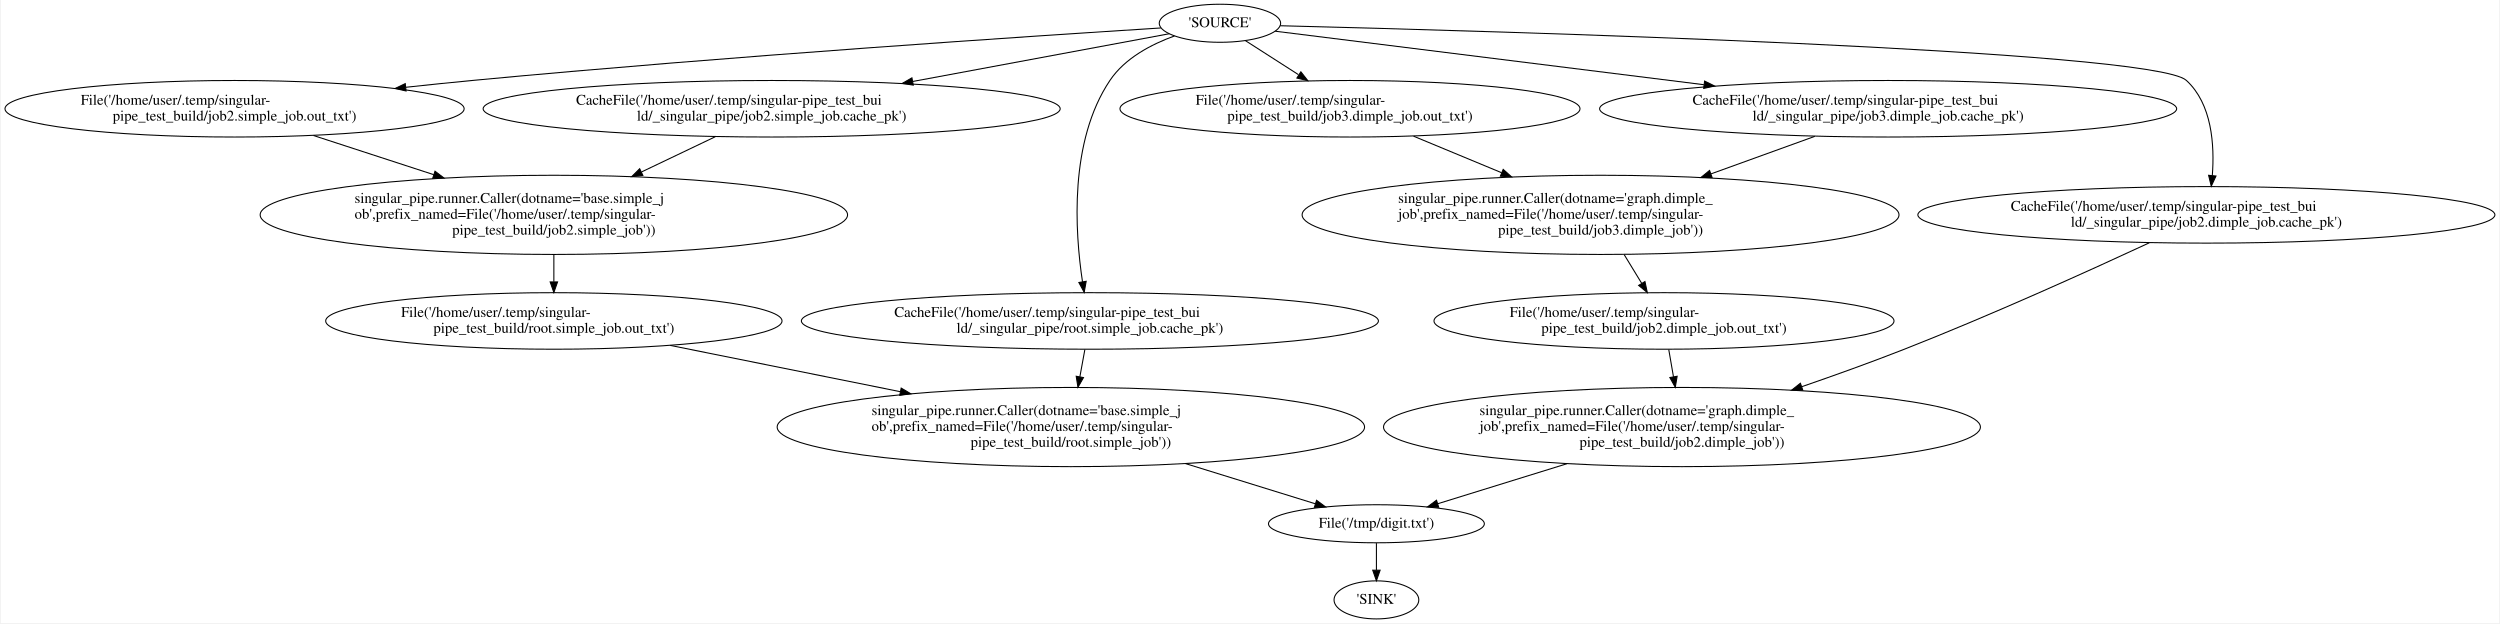
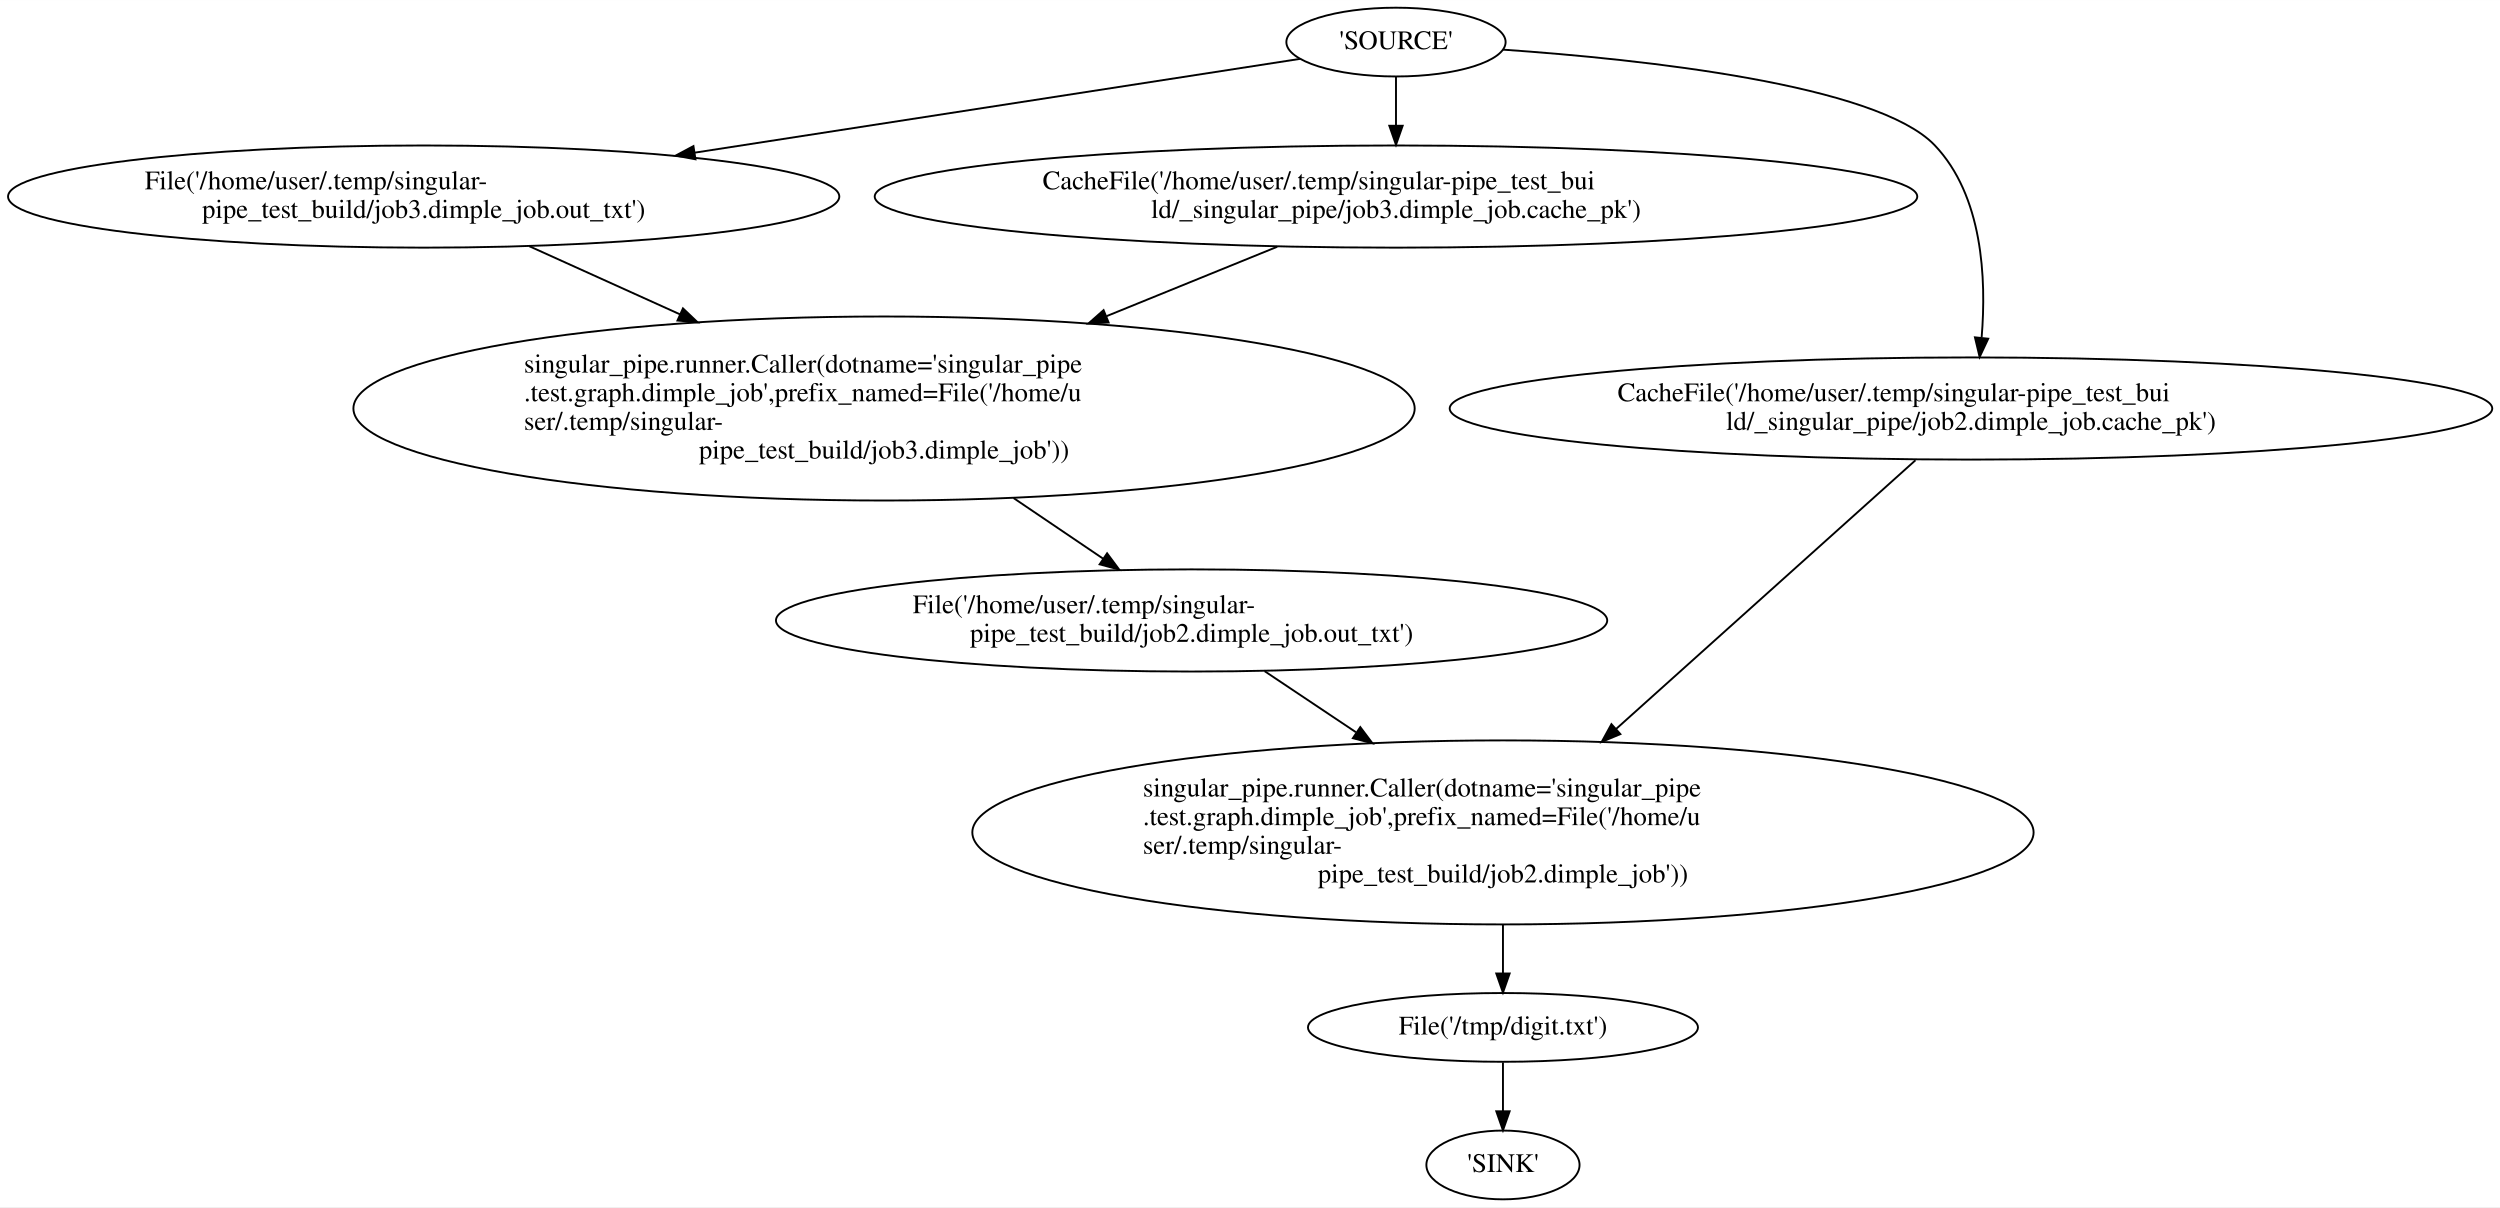
- <svg xmlns="http://www.w3.org/2000/svg" width="2363pt" height="589pt" viewBox="0.00 0.00 2363.02 589.39">
-   <g id="graph0" class="graph" transform="scale(1 1) rotate(0) translate(4 585.387)">
-     <polygon fill="white" stroke="none" points="-4,4 -4,-585.387 2359.02,-585.387 2359.02,4 -4,4" />
+ <svg xmlns="http://www.w3.org/2000/svg" width="1309pt" height="632pt" viewBox="0.00 0.00 1308.73 631.81">
+   <g id="graph0" class="graph" transform="scale(1 1) rotate(0) translate(4 627.813)">
+     <polygon fill="white" stroke="none" points="-4,4 -4,-627.813 1304.73,-627.813 1304.73,4 -4,4" />
    <g id="node1" class="node">
-       <ellipse fill="none" stroke="black" cx="1149.08" cy="-563.387" rx="57.391" ry="18" />
-       <text text-anchor="middle" x="1149.08" y="-559.687" font-family="Times,serif" font-size="14.00">'SOURCE'</text>
+       <ellipse fill="none" stroke="black" cx="726.789" cy="-605.813" rx="57.391" ry="18" />
+       <text text-anchor="middle" x="726.789" y="-602.113" font-family="Times,serif" font-size="14.00">'SOURCE'</text>
    </g>
    <g id="node2" class="node">
-       <ellipse fill="none" stroke="black" cx="217.082" cy="-482.517" rx="217.164" ry="26.741" />
-       <text text-anchor="start" x="71.582" y="-486.317" font-family="Times,serif" font-size="14.00">File('/home/user/.temp/singular-</text>
-       <text text-anchor="middle" x="217.082" y="-471.317" font-family="Times,serif" font-size="14.00">pipe_test_build/job2.simple_job.out_txt')</text>
+       <ellipse fill="none" stroke="black" cx="217.789" cy="-524.943" rx="217.578" ry="26.741" />
+       <text text-anchor="start" x="71.789" y="-528.743" font-family="Times,serif" font-size="14.00">File('/home/user/.temp/singular-</text>
+       <text text-anchor="middle" x="217.789" y="-513.743" font-family="Times,serif" font-size="14.00">pipe_test_build/job3.dimple_job.out_txt')</text>
    </g>
    <g id="edge1" class="edge">
-       <path fill="none" stroke="black" d="M1093.19,-558.936C973.737,-551.395 684.756,-532.282 443.082,-509.387 422.378,-507.426 400.629,-505.176 379.14,-502.841" />
-       <polygon fill="black" stroke="black" points="379.277,-499.335 368.956,-501.726 378.515,-506.293 379.277,-499.335" />
+       <path fill="none" stroke="black" d="M676.591,-597.035C603.64,-585.731 465.503,-564.327 359.789,-547.946" />
+       <polygon fill="black" stroke="black" points="360.081,-544.45 349.663,-546.377 359.009,-551.367 360.081,-544.45" />
    </g>
    <g id="node4" class="node">
-       <ellipse fill="none" stroke="black" cx="725.082" cy="-482.517" rx="272.886" ry="26.741" />
-       <text text-anchor="start" x="540.082" y="-486.317" font-family="Times,serif" font-size="14.00">CacheFile('/home/user/.temp/singular-pipe_test_bui</text>
-       <text text-anchor="middle" x="725.082" y="-471.317" font-family="Times,serif" font-size="14.00">ld/_singular_pipe/job2.simple_job.cache_pk')</text>
+       <ellipse fill="none" stroke="black" cx="726.789" cy="-524.943" rx="272.886" ry="26.741" />
+       <text text-anchor="start" x="541.789" y="-528.743" font-family="Times,serif" font-size="14.00">CacheFile('/home/user/.temp/singular-pipe_test_bui</text>
+       <text text-anchor="middle" x="726.789" y="-513.743" font-family="Times,serif" font-size="14.00">ld/_singular_pipe/job3.dimple_job.cache_pk')</text>
    </g>
    <g id="edge3" class="edge">
-       <path fill="none" stroke="black" d="M1101.27,-553.493C1042.79,-542.615 941.359,-523.747 858.548,-508.343" />
-       <polygon fill="black" stroke="black" points="859.017,-504.871 848.546,-506.483 857.737,-511.753 859.017,-504.871" />
+       <path fill="none" stroke="black" d="M726.789,-587.7C726.789,-580.21 726.789,-571.119 726.789,-562.241" />
+       <polygon fill="black" stroke="black" points="730.289,-562.026 726.789,-552.026 723.289,-562.026 730.289,-562.026" />
    </g>
    <g id="node7" class="node">
-       <ellipse fill="none" stroke="black" cx="1026.08" cy="-281.823" rx="272.886" ry="26.741" />
-       <text text-anchor="start" x="841.082" y="-285.623" font-family="Times,serif" font-size="14.00">CacheFile('/home/user/.temp/singular-pipe_test_bui</text>
-       <text text-anchor="middle" x="1026.08" y="-270.623" font-family="Times,serif" font-size="14.00">ld/_singular_pipe/root.simple_job.cache_pk')</text>
+       <ellipse fill="none" stroke="black" cx="1027.79" cy="-413.99" rx="272.886" ry="26.741" />
+       <text text-anchor="start" x="842.789" y="-417.79" font-family="Times,serif" font-size="14.00">CacheFile('/home/user/.temp/singular-pipe_test_bui</text>
+       <text text-anchor="middle" x="1027.79" y="-402.79" font-family="Times,serif" font-size="14.00">ld/_singular_pipe/job2.dimple_job.cache_pk')</text>
    </g>
    <g id="edge7" class="edge">
-       <path fill="none" stroke="black" d="M1106.09,-551.378C1084.13,-543.437 1059.15,-530.329 1045.08,-509.387 1006.42,-451.848 1011.86,-366.634 1019.09,-318.792" />
-       <polygon fill="black" stroke="black" points="1022.55,-319.321 1020.69,-308.89 1015.64,-318.202 1022.55,-319.321" />
+       <path fill="none" stroke="black" d="M782.709,-601.86C855.901,-596.77 978.455,-583.633 1008.79,-551.813 1033.95,-525.417 1035.93,-482.1 1033.38,-451.28" />
+       <polygon fill="black" stroke="black" points="1036.82,-450.539 1032.32,-440.948 1029.86,-451.253 1036.82,-450.539" />
+     </g>
+     <g id="node3" class="node">
+       <ellipse fill="none" stroke="black" cx="458.789" cy="-413.99" rx="277.786" ry="48.167" />
+       <text text-anchor="start" x="270.289" y="-432.79" font-family="Times,serif" font-size="14.00">singular_pipe.runner.Caller(dotname='singular_pipe</text>
+       <text text-anchor="start" x="270.289" y="-417.79" font-family="Times,serif" font-size="14.00">.test.graph.dimple_job',prefix_named=File('/home/u</text>
+       <text text-anchor="start" x="270.289" y="-402.79" font-family="Times,serif" font-size="14.00">ser/.temp/singular-</text>
+       <text text-anchor="middle" x="458.789" y="-387.79" font-family="Times,serif" font-size="14.00">pipe_test_build/job3.dimple_job'))</text>
+     </g>
+     <g id="edge2" class="edge">
+       <path fill="none" stroke="black" d="M273.079,-498.947C296.552,-488.335 324.748,-475.588 351.997,-463.269" />
+       <polygon fill="black" stroke="black" points="353.524,-466.42 361.194,-459.112 350.64,-460.042 353.524,-466.42" />
+     </g>
+     <g id="node5" class="node">
+       <ellipse fill="none" stroke="black" cx="619.789" cy="-303.037" rx="217.578" ry="26.741" />
+       <text text-anchor="start" x="473.789" y="-306.837" font-family="Times,serif" font-size="14.00">File('/home/user/.temp/singular-</text>
+       <text text-anchor="middle" x="619.789" y="-291.837" font-family="Times,serif" font-size="14.00">pipe_test_build/job2.dimple_job.out_txt')</text>
+     </g>
+     <g id="edge5" class="edge">
+       <path fill="none" stroke="black" d="M526.601,-367.1C542.405,-356.404 558.879,-345.256 573.502,-335.36" />
+       <polygon fill="black" stroke="black" points="575.559,-338.194 581.879,-329.691 571.636,-332.397 575.559,-338.194" />
+     </g>
+     <g id="edge4" class="edge">
+       <path fill="none" stroke="black" d="M664.631,-498.673C638.006,-487.849 606.008,-474.841 575.263,-462.341" />
+       <polygon fill="black" stroke="black" points="576.351,-459.006 565.769,-458.482 573.714,-465.49 576.351,-459.006" />
+     </g>
+     <g id="node6" class="node">
+       <ellipse fill="none" stroke="black" cx="782.789" cy="-192.083" rx="277.786" ry="48.167" />
+       <text text-anchor="start" x="594.289" y="-210.883" font-family="Times,serif" font-size="14.00">singular_pipe.runner.Caller(dotname='singular_pipe</text>
+       <text text-anchor="start" x="594.289" y="-195.883" font-family="Times,serif" font-size="14.00">.test.graph.dimple_job',prefix_named=File('/home/u</text>
+       <text text-anchor="start" x="594.289" y="-180.883" font-family="Times,serif" font-size="14.00">ser/.temp/singular-</text>
+       <text text-anchor="middle" x="782.789" y="-165.883" font-family="Times,serif" font-size="14.00">pipe_test_build/job2.dimple_job'))</text>
+     </g>
+     <g id="edge6" class="edge">
+       <path fill="none" stroke="black" d="M658.005,-276.492C672.348,-266.904 689.211,-255.633 705.822,-244.53" />
+       <polygon fill="black" stroke="black" points="708.102,-247.216 714.471,-238.749 704.212,-241.396 708.102,-247.216" />
+     </g>
+     <g id="node8" class="node">
+       <ellipse fill="none" stroke="black" cx="782.789" cy="-90" rx="102.082" ry="18" />
+       <text text-anchor="middle" x="782.789" y="-86.3" font-family="Times,serif" font-size="14.00">File('/tmp/digit.txt')</text>
+     </g>
+     <g id="edge9" class="edge">
+       <path fill="none" stroke="black" d="M782.789,-143.972C782.789,-135.188 782.789,-126.284 782.789,-118.346" />
+       <polygon fill="black" stroke="black" points="786.289,-118.223 782.789,-108.223 779.289,-118.223 786.289,-118.223" />
+     </g>
+     <g id="edge8" class="edge">
+       <path fill="none" stroke="black" d="M998.722,-386.9C960.262,-352.379 891.55,-290.705 841.95,-246.185" />
+       <polygon fill="black" stroke="black" points="844.249,-243.545 834.469,-239.47 839.573,-248.754 844.249,-243.545" />
    </g>
    <g id="node9" class="node">
-       <ellipse fill="none" stroke="black" cx="1272.08" cy="-482.517" rx="217.578" ry="26.741" />
-       <text text-anchor="start" x="1126.08" y="-486.317" font-family="Times,serif" font-size="14.00">File('/home/user/.temp/singular-</text>
-       <text text-anchor="middle" x="1272.08" y="-471.317" font-family="Times,serif" font-size="14.00">pipe_test_build/job3.dimple_job.out_txt')</text>
+       <ellipse fill="none" stroke="black" cx="782.789" cy="-18" rx="40.094" ry="18" />
+       <text text-anchor="middle" x="782.789" y="-14.3" font-family="Times,serif" font-size="14.00">'SINK'</text>
    </g>
    <g id="edge10" class="edge">
-       <path fill="none" stroke="black" d="M1173.09,-546.993C1187.38,-537.831 1206.03,-525.869 1223.29,-514.803" />
-       <polygon fill="black" stroke="black" points="1225.63,-517.461 1232.16,-509.117 1221.85,-511.568 1225.63,-517.461" />
-     </g>
-     <g id="node11" class="node">
-       <ellipse fill="none" stroke="black" cx="1781.08" cy="-482.517" rx="272.886" ry="26.741" />
-       <text text-anchor="start" x="1596.08" y="-486.317" font-family="Times,serif" font-size="14.00">CacheFile('/home/user/.temp/singular-pipe_test_bui</text>
-       <text text-anchor="middle" x="1781.08" y="-471.317" font-family="Times,serif" font-size="14.00">ld/_singular_pipe/job3.dimple_job.cache_pk')</text>
-     </g>
-     <g id="edge12" class="edge">
-       <path fill="none" stroke="black" d="M1201.34,-555.866C1289.19,-544.902 1470.26,-522.305 1606.81,-505.265" />
-       <polygon fill="black" stroke="black" points="1607.48,-508.708 1616.97,-503.997 1606.62,-501.762 1607.48,-508.708" />
-     </g>
-     <g id="node14" class="node">
-       <ellipse fill="none" stroke="black" cx="2082.08" cy="-382.17" rx="272.886" ry="26.741" />
-       <text text-anchor="start" x="1897.08" y="-385.97" font-family="Times,serif" font-size="14.00">CacheFile('/home/user/.temp/singular-pipe_test_bui</text>
-       <text text-anchor="middle" x="2082.08" y="-370.97" font-family="Times,serif" font-size="14.00">ld/_singular_pipe/job2.dimple_job.cache_pk')</text>
-     </g>
-     <g id="edge16" class="edge">
-       <path fill="none" stroke="black" d="M1206.05,-561.045C1401.03,-556.199 2031.34,-538.347 2063.08,-509.387 2087.43,-487.172 2089.9,-448.165 2087.69,-419.378" />
-       <polygon fill="black" stroke="black" points="2091.16,-418.894 2086.7,-409.284 2084.2,-419.579 2091.16,-418.894" />
-     </g>
-     <g id="node3" class="node">
-       <ellipse fill="none" stroke="black" cx="519.082" cy="-382.17" rx="277.786" ry="37.453" />
-       <text text-anchor="start" x="330.582" y="-393.47" font-family="Times,serif" font-size="14.00">singular_pipe.runner.Caller(dotname='base.simple_j</text>
-       <text text-anchor="start" x="330.582" y="-378.47" font-family="Times,serif" font-size="14.00">ob',prefix_named=File('/home/user/.temp/singular-</text>
-       <text text-anchor="middle" x="519.082" y="-363.47" font-family="Times,serif" font-size="14.00">pipe_test_build/job2.simple_job'))</text>
-     </g>
-     <g id="edge2" class="edge">
-       <path fill="none" stroke="black" d="M291.733,-457.206C326.032,-446.037 367.461,-432.546 405.507,-420.156" />
-       <polygon fill="black" stroke="black" points="406.676,-423.456 415.101,-417.032 404.509,-416.8 406.676,-423.456" />
-     </g>
-     <g id="node5" class="node">
-       <ellipse fill="none" stroke="black" cx="519.082" cy="-281.823" rx="215.835" ry="26.741" />
-       <text text-anchor="start" x="374.582" y="-285.623" font-family="Times,serif" font-size="14.00">File('/home/user/.temp/singular-</text>
-       <text text-anchor="middle" x="519.082" y="-270.623" font-family="Times,serif" font-size="14.00">pipe_test_build/root.simple_job.out_txt')</text>
-     </g>
-     <g id="edge5" class="edge">
-       <path fill="none" stroke="black" d="M519.082,-344.549C519.082,-336.178 519.082,-327.287 519.082,-318.938" />
-       <polygon fill="black" stroke="black" points="522.582,-318.731 519.082,-308.731 515.582,-318.731 522.582,-318.731" />
-     </g>
-     <g id="edge4" class="edge">
-       <path fill="none" stroke="black" d="M671.764,-456.062C650.505,-445.913 625.533,-433.991 602.013,-422.762" />
-       <polygon fill="black" stroke="black" points="603.268,-419.483 592.736,-418.333 600.252,-425.8 603.268,-419.483" />
-     </g>
-     <g id="node6" class="node">
-       <ellipse fill="none" stroke="black" cx="1008.08" cy="-181.477" rx="277.786" ry="37.453" />
-       <text text-anchor="start" x="819.582" y="-192.777" font-family="Times,serif" font-size="14.00">singular_pipe.runner.Caller(dotname='base.simple_j</text>
-       <text text-anchor="start" x="819.582" y="-177.777" font-family="Times,serif" font-size="14.00">ob',prefix_named=File('/home/user/.temp/singular-</text>
-       <text text-anchor="middle" x="1008.08" y="-162.777" font-family="Times,serif" font-size="14.00">pipe_test_build/root.simple_job'))</text>
-     </g>
-     <g id="edge6" class="edge">
-       <path fill="none" stroke="black" d="M629.128,-258.691C693.281,-245.789 775.359,-229.281 846.713,-214.931" />
-       <polygon fill="black" stroke="black" points="847.594,-218.324 856.708,-212.921 846.214,-211.461 847.594,-218.324" />
-     </g>
-     <g id="node8" class="node">
-       <ellipse fill="none" stroke="black" cx="1297.08" cy="-90" rx="102.082" ry="18" />
-       <text text-anchor="middle" x="1297.08" y="-86.3" font-family="Times,serif" font-size="14.00">File('/tmp/digit.txt')</text>
-     </g>
-     <g id="edge9" class="edge">
-       <path fill="none" stroke="black" d="M1116.52,-146.904C1158.24,-133.986 1204.25,-119.741 1239.38,-108.863" />
-       <polygon fill="black" stroke="black" points="1240.48,-112.19 1248.99,-105.889 1238.41,-105.503 1240.48,-112.19" />
-     </g>
-     <g id="edge8" class="edge">
-       <path fill="none" stroke="black" d="M1021.31,-254.726C1019.85,-246.788 1018.21,-237.812 1016.59,-228.953" />
-       <polygon fill="black" stroke="black" points="1020.02,-228.269 1014.78,-219.062 1013.14,-229.529 1020.02,-228.269" />
-     </g>
-     <g id="node15" class="node">
-       <ellipse fill="none" stroke="black" cx="1297.08" cy="-18" rx="40.094" ry="18" />
-       <text text-anchor="middle" x="1297.08" y="-14.3" font-family="Times,serif" font-size="14.00">'SINK'</text>
-     </g>
-     <g id="edge19" class="edge">
-       <path fill="none" stroke="black" d="M1297.08,-71.697C1297.08,-63.983 1297.08,-54.712 1297.08,-46.112" />
-       <polygon fill="black" stroke="black" points="1300.58,-46.104 1297.08,-36.104 1293.58,-46.104 1300.58,-46.104" />
-     </g>
-     <g id="node10" class="node">
-       <ellipse fill="none" stroke="black" cx="1509.08" cy="-382.17" rx="282.271" ry="37.453" />
-       <text text-anchor="start" x="1317.58" y="-393.47" font-family="Times,serif" font-size="14.00">singular_pipe.runner.Caller(dotname='graph.dimple_</text>
-       <text text-anchor="start" x="1317.58" y="-378.47" font-family="Times,serif" font-size="14.00">job',prefix_named=File('/home/user/.temp/singular-</text>
-       <text text-anchor="middle" x="1509.08" y="-363.47" font-family="Times,serif" font-size="14.00">pipe_test_build/job3.dimple_job'))</text>
-     </g>
-     <g id="edge11" class="edge">
-       <path fill="none" stroke="black" d="M1332.19,-456.573C1357.45,-446.092 1387.43,-433.653 1415.46,-422.021" />
-       <polygon fill="black" stroke="black" points="1416.99,-425.176 1424.88,-418.111 1414.3,-418.711 1416.99,-425.176" />
-     </g>
-     <g id="node12" class="node">
-       <ellipse fill="none" stroke="black" cx="1569.08" cy="-281.823" rx="217.578" ry="26.741" />
-       <text text-anchor="start" x="1423.08" y="-285.623" font-family="Times,serif" font-size="14.00">File('/home/user/.temp/singular-</text>
-       <text text-anchor="middle" x="1569.08" y="-270.623" font-family="Times,serif" font-size="14.00">pipe_test_build/job2.dimple_job.out_txt')</text>
-     </g>
-     <g id="edge14" class="edge">
-       <path fill="none" stroke="black" d="M1531.42,-344.549C1536.87,-335.62 1542.68,-326.099 1548.06,-317.275" />
-       <polygon fill="black" stroke="black" points="1551.06,-319.091 1553.28,-308.731 1545.08,-315.445 1551.06,-319.091" />
-     </g>
-     <g id="edge13" class="edge">
-       <path fill="none" stroke="black" d="M1711.74,-456.445C1681.94,-445.672 1646.48,-432.847 1613.6,-420.962" />
-       <polygon fill="black" stroke="black" points="1614.55,-417.581 1603.95,-417.472 1612.17,-424.164 1614.55,-417.581" />
-     </g>
-     <g id="node13" class="node">
-       <ellipse fill="none" stroke="black" cx="1586.08" cy="-181.477" rx="282.271" ry="37.453" />
-       <text text-anchor="start" x="1394.58" y="-192.777" font-family="Times,serif" font-size="14.00">singular_pipe.runner.Caller(dotname='graph.dimple_</text>
-       <text text-anchor="start" x="1394.58" y="-177.777" font-family="Times,serif" font-size="14.00">job',prefix_named=File('/home/user/.temp/singular-</text>
-       <text text-anchor="middle" x="1586.08" y="-162.777" font-family="Times,serif" font-size="14.00">pipe_test_build/job2.dimple_job'))</text>
-     </g>
-     <g id="edge15" class="edge">
-       <path fill="none" stroke="black" d="M1573.59,-254.726C1574.97,-246.788 1576.52,-237.812 1578.05,-228.953" />
-       <polygon fill="black" stroke="black" points="1581.5,-229.512 1579.76,-219.062 1574.61,-228.32 1581.5,-229.512" />
-     </g>
-     <g id="edge18" class="edge">
-       <path fill="none" stroke="black" d="M1477.24,-146.777C1435.7,-133.917 1389.97,-119.759 1354.98,-108.925" />
-       <polygon fill="black" stroke="black" points="1355.99,-105.576 1345.41,-105.961 1353.92,-112.262 1355.99,-105.576" />
-     </g>
-     <g id="edge17" class="edge">
-       <path fill="none" stroke="black" d="M2028.09,-355.729C1971,-329.214 1878.05,-287.122 1796.08,-254.953 1765.01,-242.759 1730.94,-230.526 1699.46,-219.675" />
-       <polygon fill="black" stroke="black" points="1700.38,-216.288 1689.78,-216.353 1698.1,-222.909 1700.38,-216.288" />
+       <path fill="none" stroke="black" d="M782.789,-71.697C782.789,-63.983 782.789,-54.712 782.789,-46.112" />
+       <polygon fill="black" stroke="black" points="786.289,-46.104 782.789,-36.104 779.289,-46.104 786.289,-46.104" />
    </g>
  </g>
</svg>
